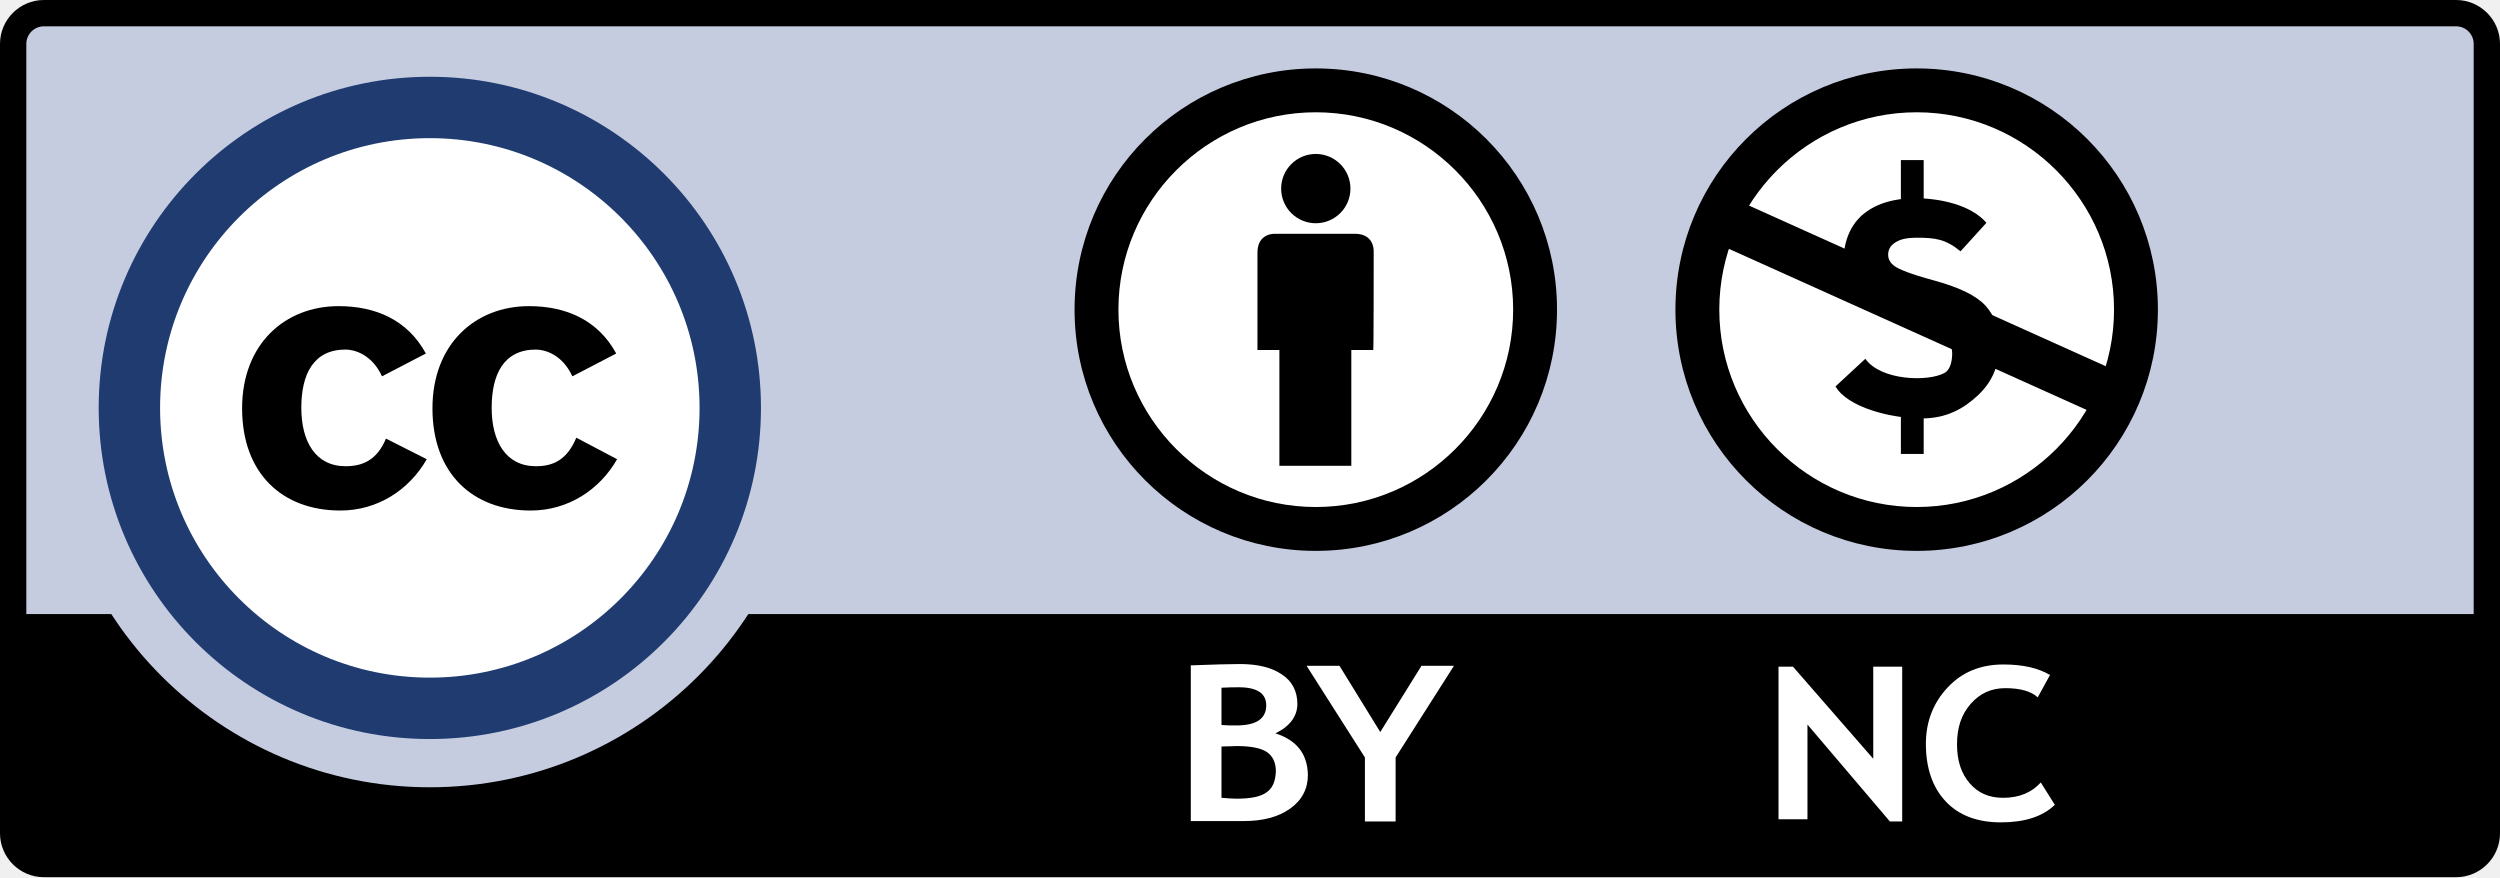
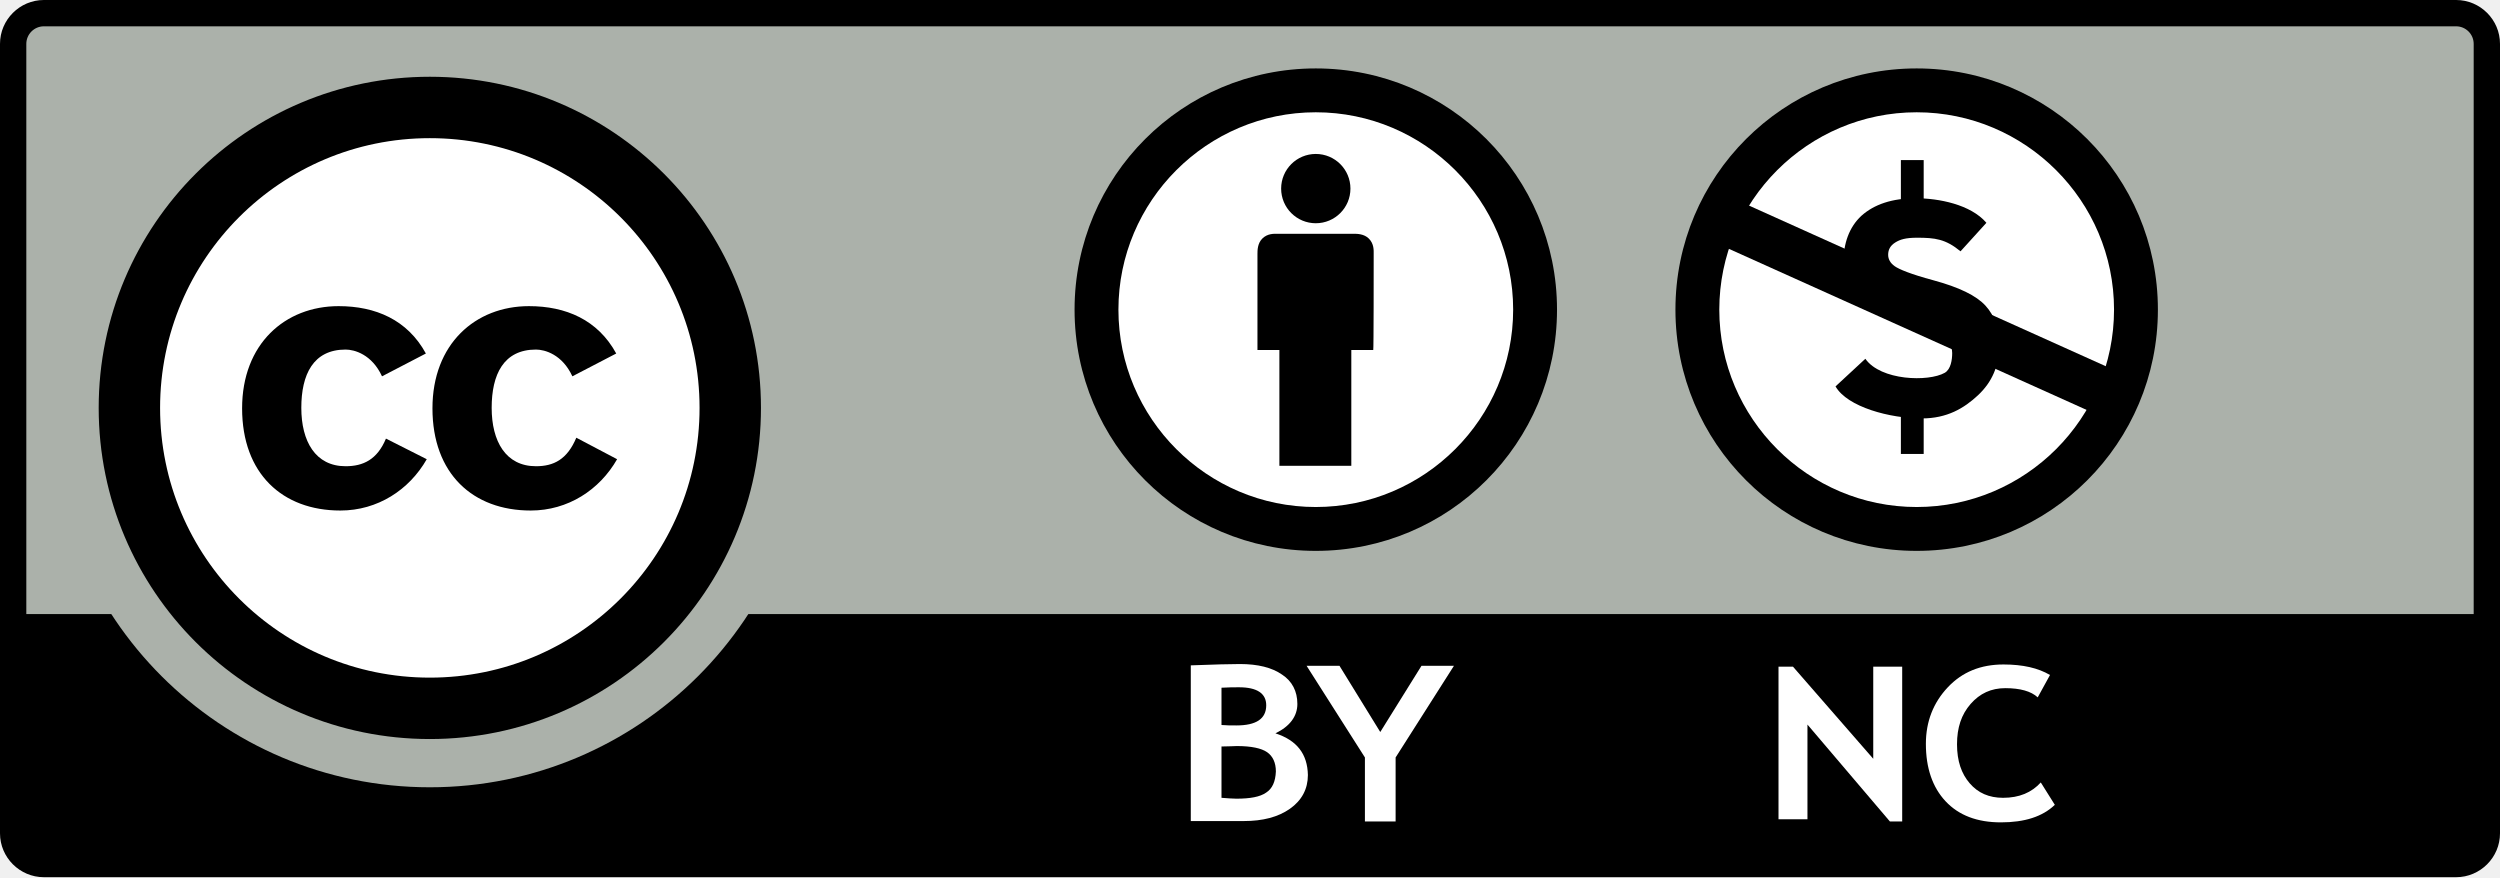
<svg xmlns="http://www.w3.org/2000/svg" enable-background="new 0 0 570 200" version="1.1" viewBox="0 0 570 200">
-   <style type="text/css">.st0{fill:#C5CCE0;} .st1{fill:#FFFFFF;} .st2{fill:#FFFFFF;stroke:#1f3b70;stroke-width:14;stroke-miterlimit:10;}</style>
+   <style type="text/css">.st0{fill:#ABB1AA;} .st1{fill:#FFFFFF;} .st2{fill:#FFFFFF;stroke:#000000;stroke-width:14;stroke-miterlimit:10;}</style>
  <path class="st0" d="m560 197.5h-550c-4.2 0-7.5-3.4-7.5-7.5v-180c0-4.2 3.4-7.5 7.5-7.5h550c4.2 0 7.5 3.4 7.5 7.5v180c0 4.1-3.4 7.5-7.5 7.5z" />
  <path d="M560,0H10C4.5,0,0,4.5,0,10v180c0,5.5,4.5,10,10,10h550c5.5,0,10-4.5,10-10V10C570,4.5,565.5,0,560,0z M10,6h550 c2.2,0,4,1.8,4,4v130H6V10C6,7.8,7.8,6,10,6z" />
  <circle class="st0" cx="98" cy="93" r="86.5" />
  <path class="st1" d="m290.8 167.2c3.3-1.6 5-3.9 5-6.7 0-2.9-1.2-5.2-3.5-6.7-2.3-1.6-5.5-2.4-9.6-2.4-2.1 0-5.9 0.1-11.2 0.3v35.5h12.1c4.3 0 7.8-0.9 10.5-2.8s4.1-4.5 4.1-7.7c-0.1-4.8-2.5-7.9-7.4-9.5zm-12.3-10.4c1.6-0.1 2.9-0.1 4-0.1 4.1 0 6.2 1.4 6.2 4.1 0 3.1-2.3 4.6-6.8 4.6-1.2 0-2.3 0-3.4-0.1v-8.5zm10.2 23.9c-1.4 1-3.7 1.4-6.8 1.4-0.9 0-2-0.1-3.4-0.2v-11.7c1.7 0 2.8-0.1 3.5-0.1 3.3 0 5.6 0.5 6.9 1.4s2 2.4 2 4.4c-0.1 2.3-0.8 3.9-2.2 4.8z" />
  <polygon class="st1" points="324.1 151.8 314.7 166.9 305.4 151.8 297.9 151.8 311.2 172.7 311.2 187.3 318.2 187.3 318.2 172.7 331.5 151.8" />
  <polygon class="st1" points="427.1 173 408.8 152 405.5 152 405.5 186.8 412.1 186.8 412.1 165.2 430.9 187.3 433.7 187.3 433.7 152 427.1 152" />
  <path class="st1" d="m465.3 178.4c-2.1 2.3-4.9 3.5-8.6 3.5-3.2 0-5.7-1.1-7.6-3.3s-2.9-5.1-2.9-8.9 1-6.8 3.1-9.2 4.7-3.6 7.9-3.6c3.4 0 5.9 0.7 7.4 2.1l2.8-5.1c-2.7-1.6-6.2-2.4-10.6-2.4-5.2 0-9.4 1.7-12.7 5.2s-5 7.8-5 12.9c0 5.5 1.5 9.9 4.5 13.1s7.2 4.8 12.6 4.8 9.5-1.3 12.3-4l-3.2-5.1z" />
  <circle class="st1" cx="300" cy="70.6" r="50" />
  <path d="m300 25.6c24.8 0 45 20.2 45 45s-20.2 45-45 45-45-20.2-45-45 20.2-45 45-45m0-10c-30.4 0-55 24.6-55 55s24.6 55 55 55 55-24.6 55-55-24.6-55-55-55z" />
  <circle cx="300" cy="43" r="7.9" />
  <path d="m313.2 57.9c0-0.8 0.1-2.3-1.1-3.5-1.1-1.1-2.7-1.1-3.5-1.1h-17.3c-0.8 0-2.3-0.1-3.5 1.1-1.1 1.1-1.1 2.7-1.1 3.5v21.9h5v26.4h16.4v-26.4h5c0.1 0 0.1-18.9 0.1-21.9z" />
  <circle class="st2" cx="98" cy="93" r="68.5" />
  <path d="m78.8 106.3c-6.9 0-10.1-5.7-10.1-13.3s2.7-13.3 10.1-13.3c2 0 6 1.1 8.3 6.1l10-5.2c-4.2-7.7-11.5-10.8-19.9-10.8-12.2 0-22 8.6-22 23.3 0 14.9 9.2 23.3 22.4 23.3 8.5 0 15.7-4.7 19.7-11.7l-9.3-4.7c-2 4.8-5.2 6.3-9.2 6.3z" />
  <path d="m131.4 99.8c-2.1 5-5.2 6.5-9.2 6.5-6.9 0-10.1-5.7-10.1-13.3s2.7-13.3 10.1-13.3c2 0 6 1.1 8.3 6.1l10-5.2c-4.2-7.7-11.5-10.8-19.9-10.8-12.2 0-22 8.6-22 23.3 0 14.9 9.2 23.3 22.4 23.3 8.5 0 15.7-4.7 19.7-11.7l-9.3-4.9z" />
  <circle class="st1" cx="437" cy="70.6" r="50" />
  <path d="m437 25.6c24.8 0 45 20.2 45 45s-20.2 45-45 45-45-20.2-45-45 20.2-45 45-45m0-10c-30.4 0-55 24.6-55 55s24.6 55 55 55 55-24.6 55-55-24.6-55-55-55z" />
  <path d="m487 86.6-4.5 9.9-95.5-43 4.5-9.9 95.5 43z" />
  <path d="m425.3 81.8c3.5 5 14.4 5.3 18.1 3.2 1.4-0.8 1.7-3 1.7-4.5 0-1-0.3-1.9-0.8-2.5-0.6-0.6-2-2.1-3.7-2.5-8.6-2.2-14.6-5-16.9-7-2.9-2.5-3.4-4.2-3.4-8.6s1.3-8.1 4.1-10.7c2.9-2.6 7-4 12.4-4 5.2 0 12.5 1.4 16.1 5.6l-5.9 6.5c-3.4-2.8-5.8-3.1-9.9-3.1-2.6 0-3.9 0.4-5 1.1s-1.6 1.6-1.6 2.8c0 1 0.5 1.9 1.5 2.6s3.6 1.8 8.8 3.2c5.9 1.6 9.8 3.5 11.9 5.8s3.1 5.3 3.1 9.1c0 4.6-1.6 8.3-4.8 11.3s-7.1 5.3-12.8 5.3c-7.3 0-17-2.6-19.7-7.3" />
  <path d="m433.4 36.5v12h5.2v-12h-5.2zm0 56.7v10.3h5.2v-10.3h-5.2z" />
</svg>
